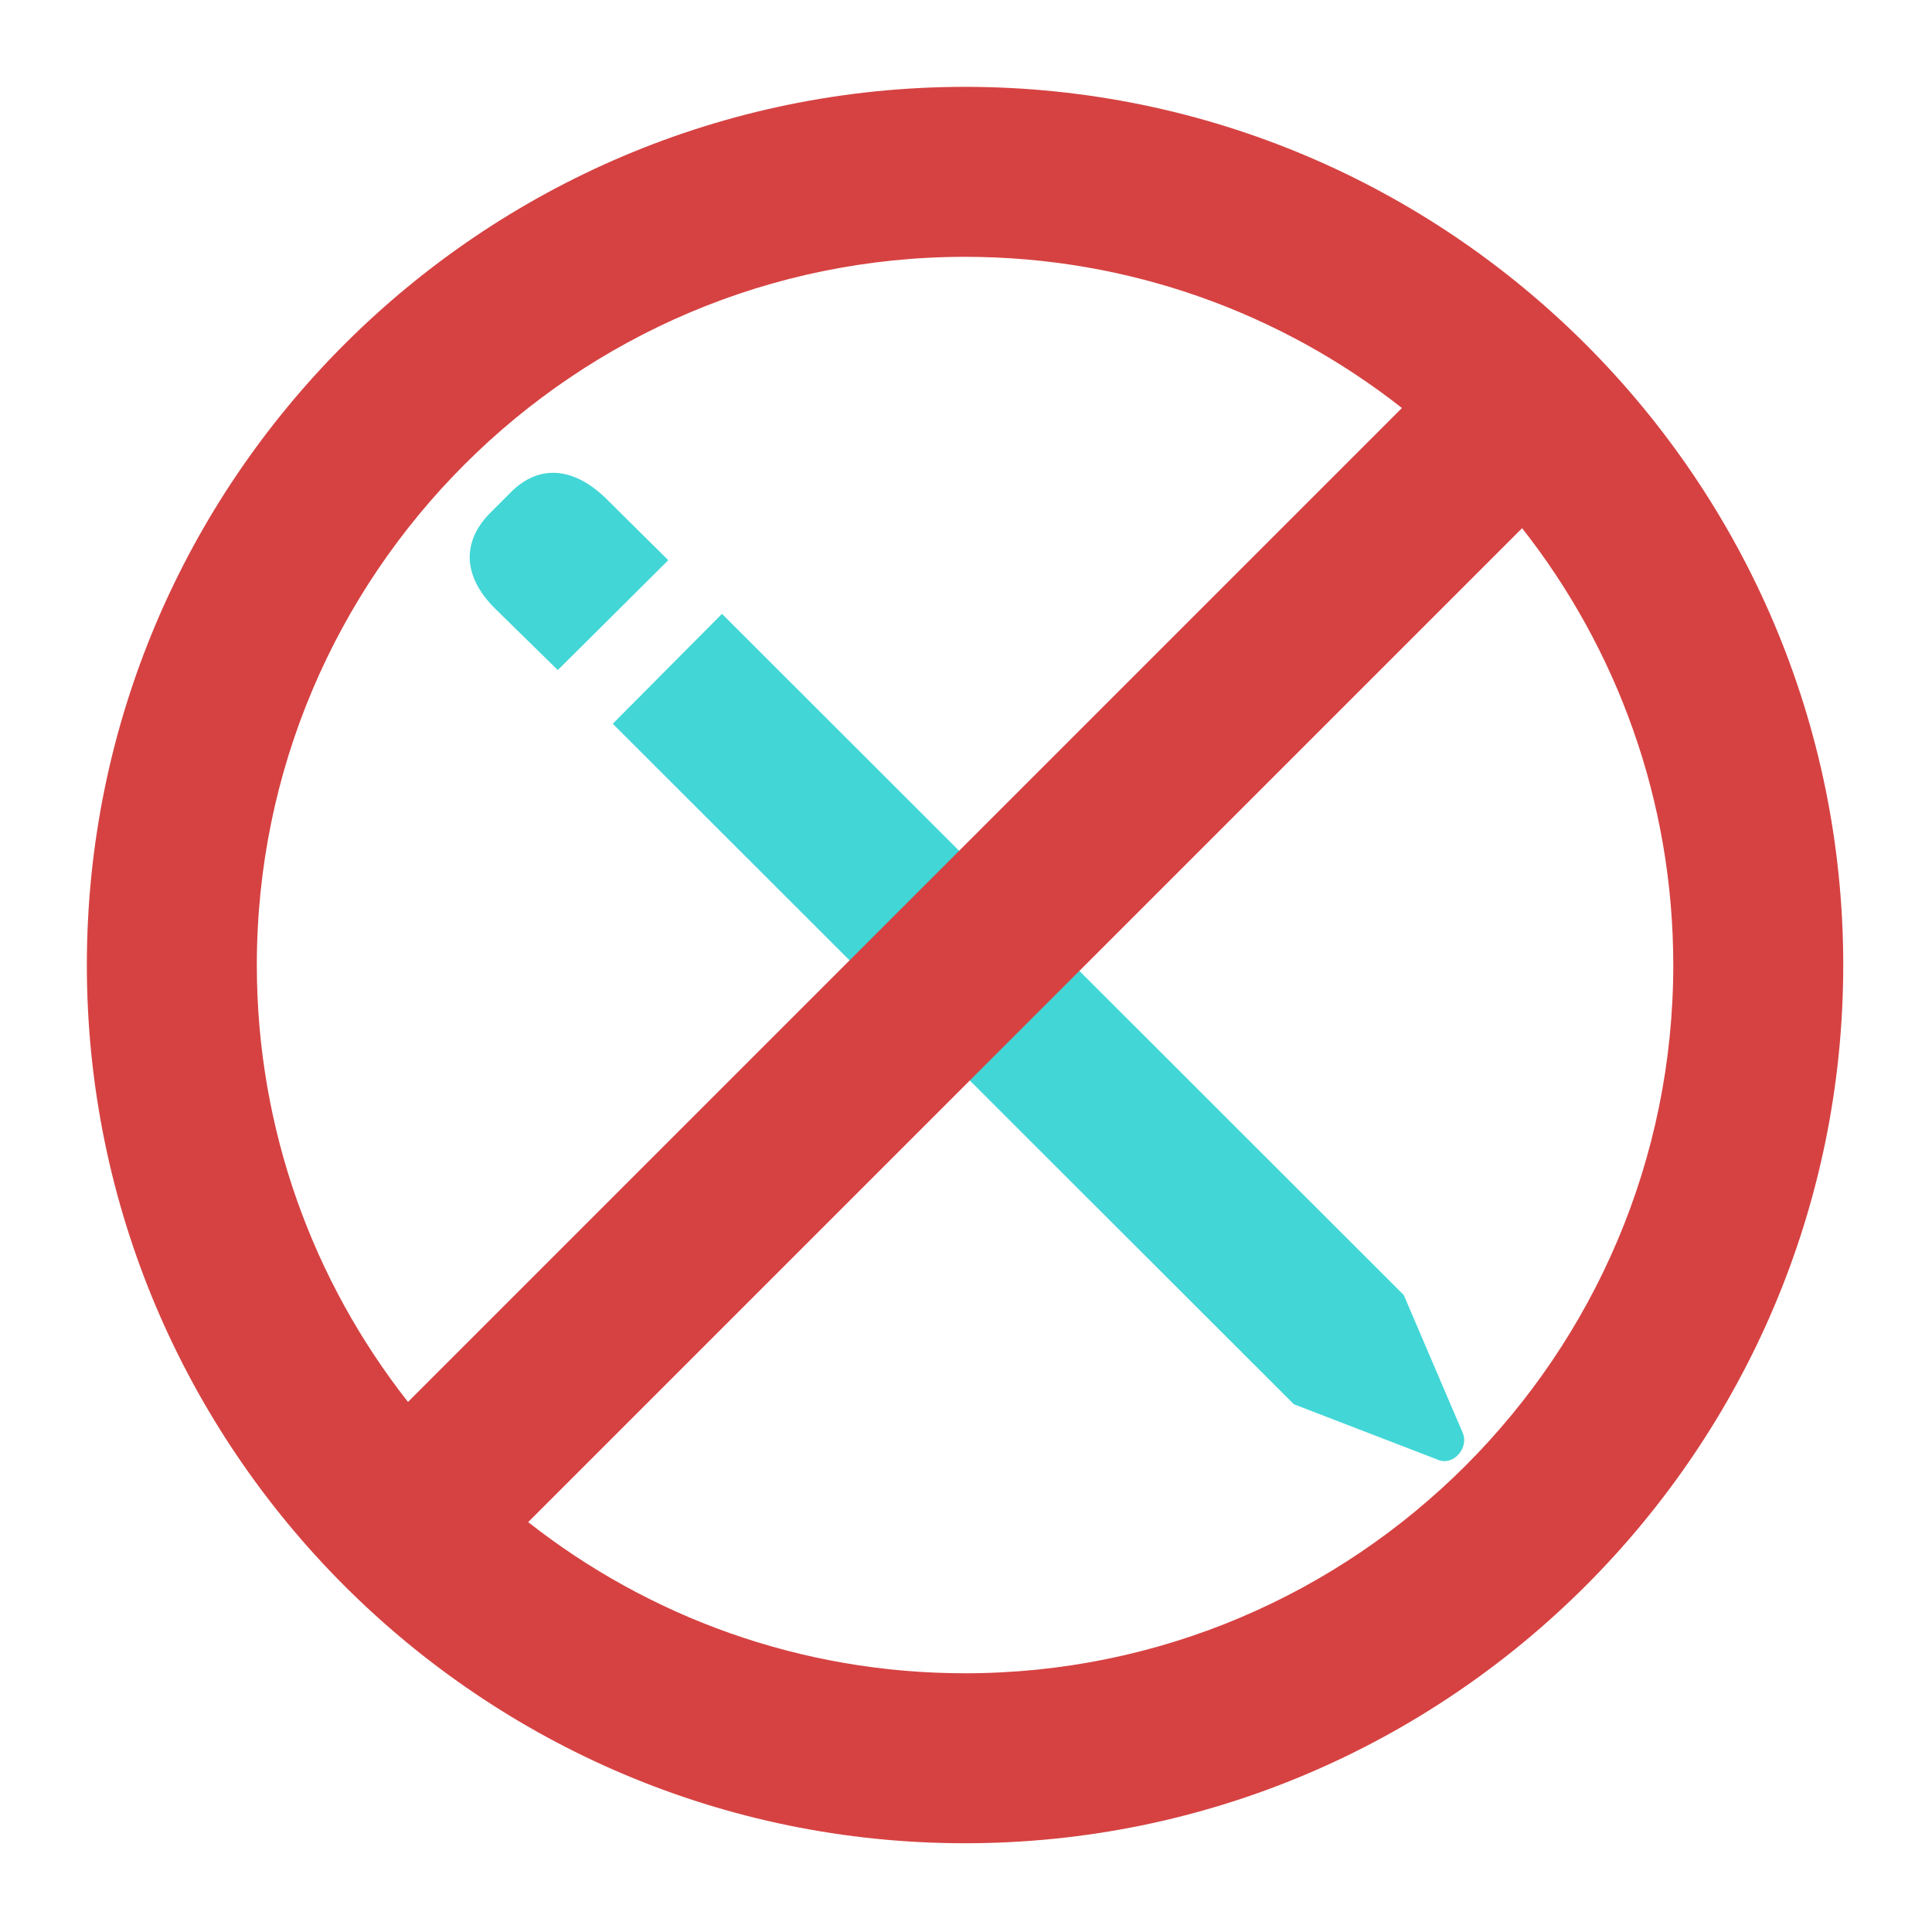
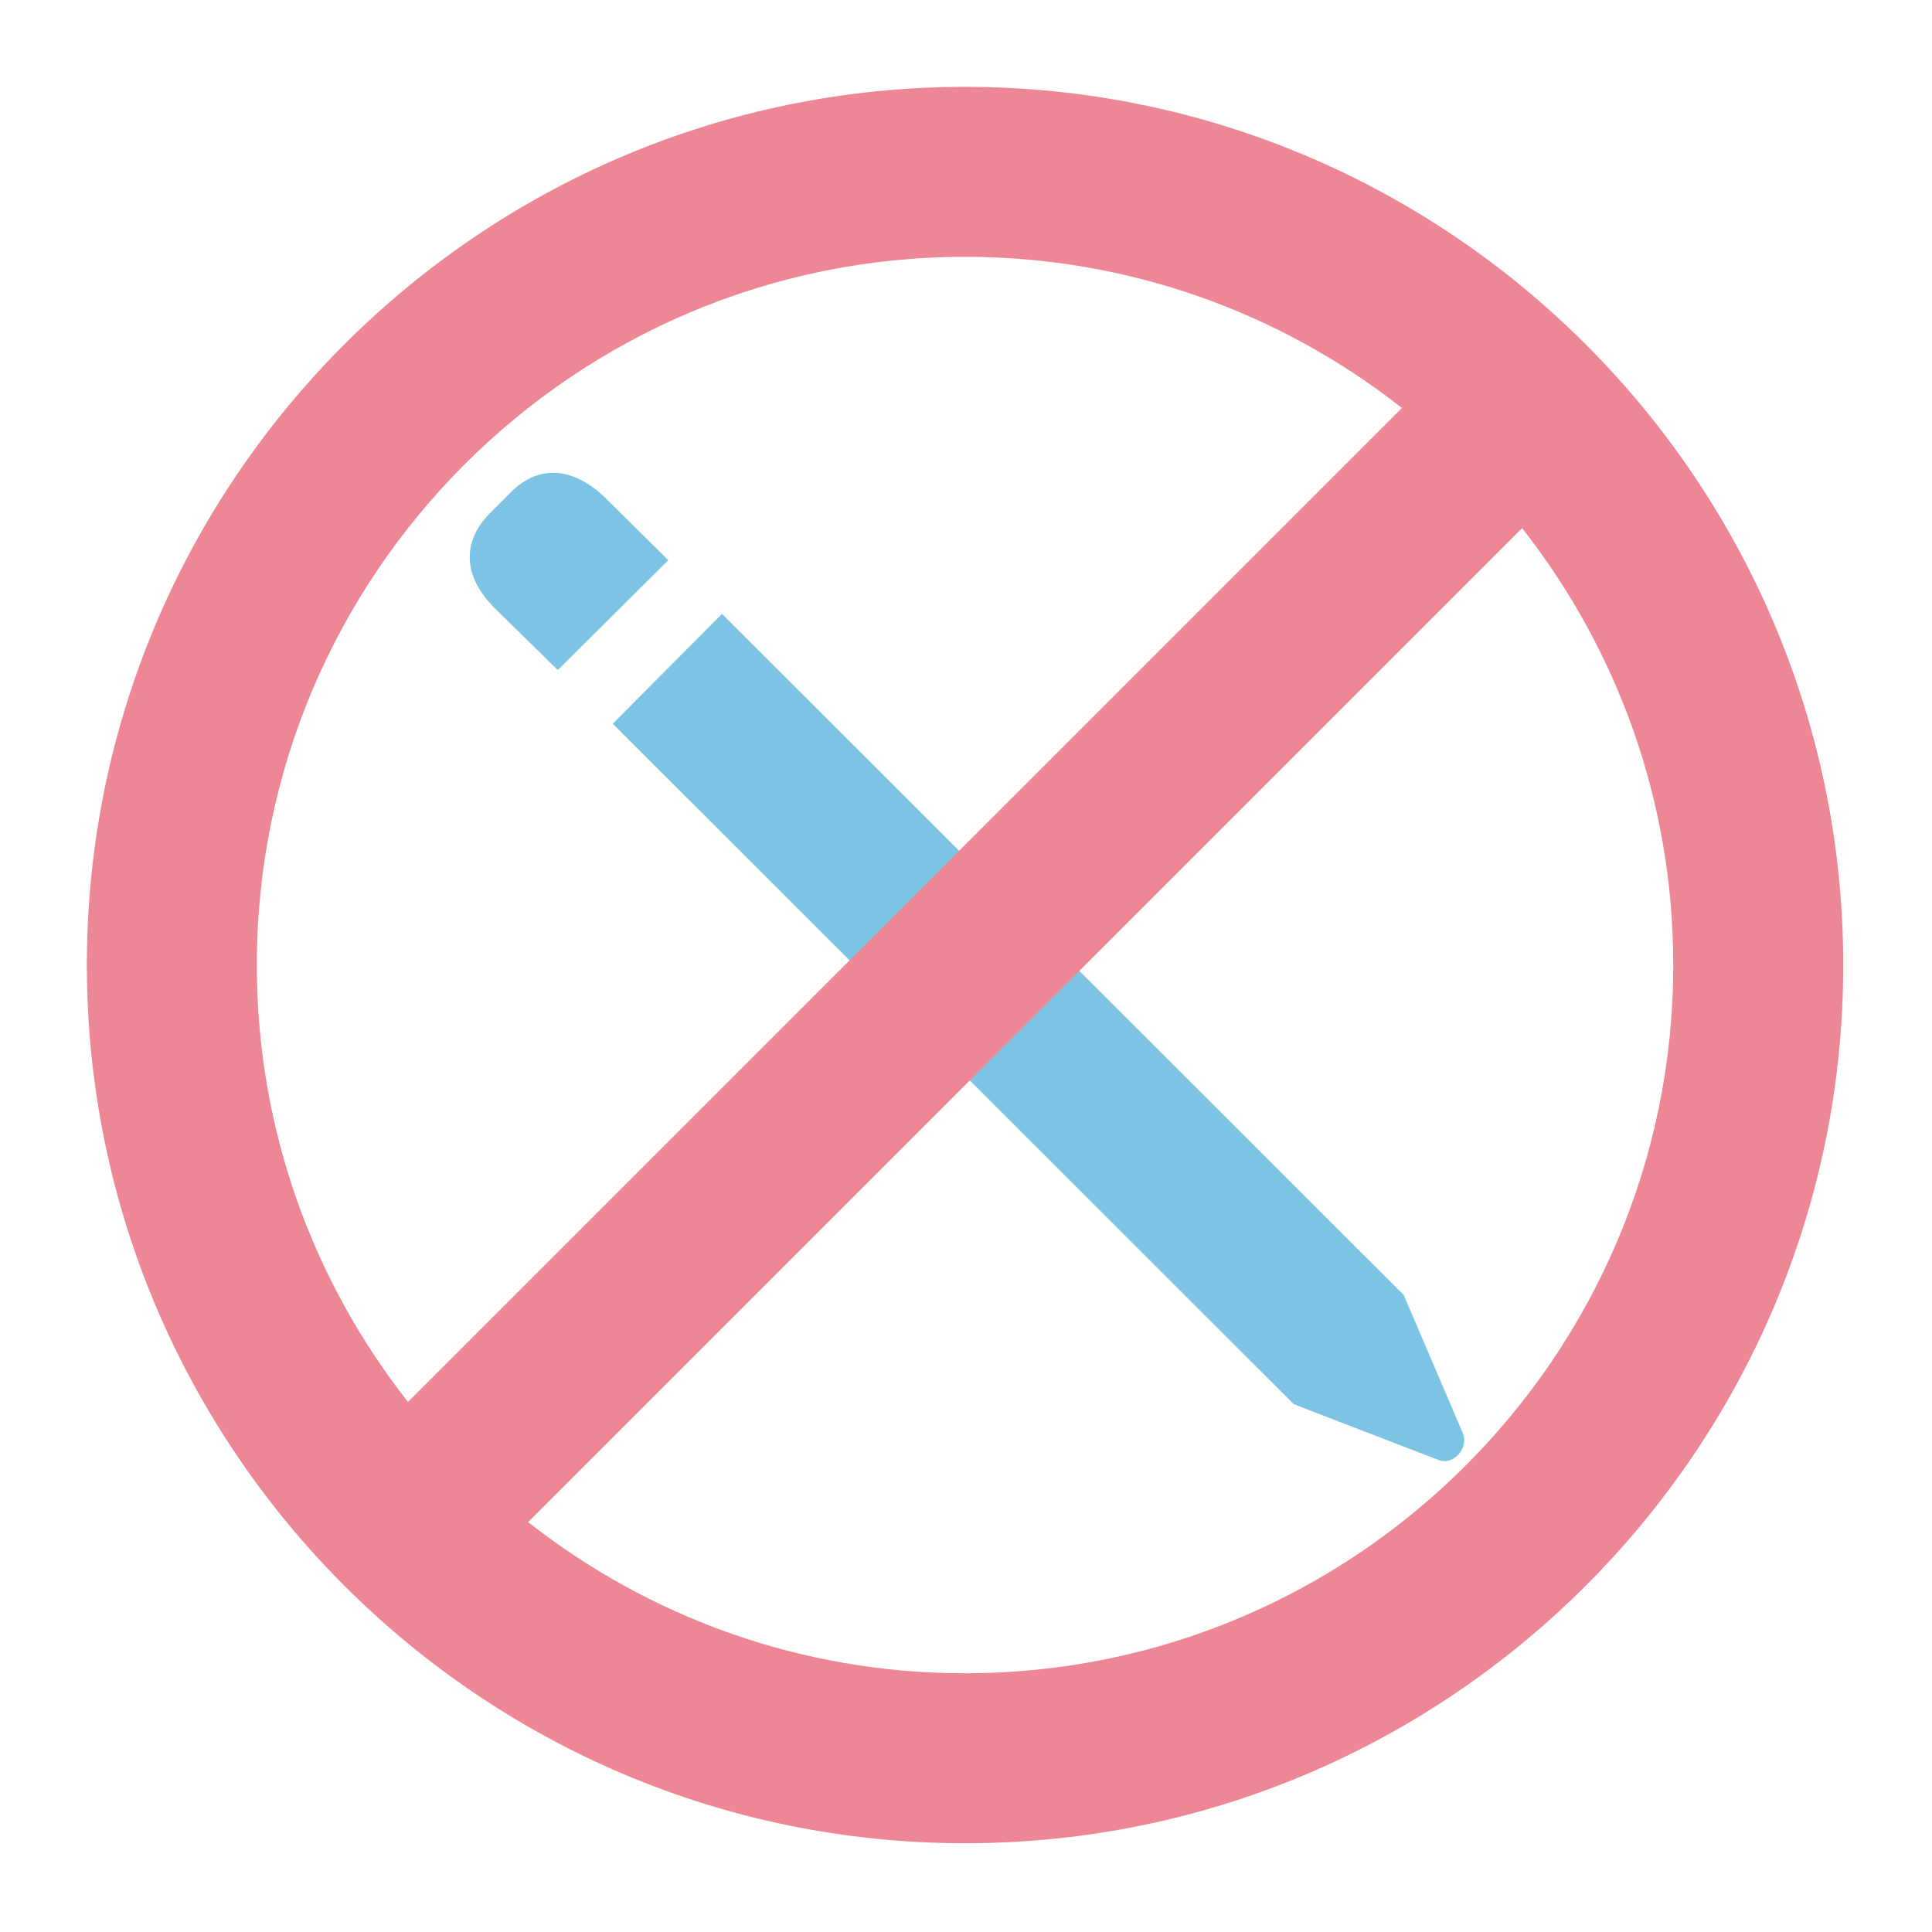
<svg xmlns="http://www.w3.org/2000/svg" version="1.1" width="1000" height="1000" viewBox="0 0 1000 1000" xml:space="preserve">
  <defs>
</defs>
  <rect x="0" y="0" width="100%" height="100%" fill="rgba(255,255,255,0)" />
  <g transform="matrix(-13.7874 0 0 13.7874 500.5005 500.5005)" id="348108">
-     <path style="stroke: none; stroke-width: 0; stroke-dasharray: none; stroke-linecap: butt; stroke-dashoffset: 0; stroke-linejoin: miter; stroke-miterlimit: 4; is-custom-font: none; font-file-url: none; fill: rgb(66,214,214); fill-rule: nonzero; opacity: 1;" vector-effect="non-scaling-stroke" transform=" translate(-27.9323, -28.0719)" d="M 43.293 16.926 L 45.66 14.605 C 46.855 13.41 46.902 12.121 45.848 11.043 L 45.051 10.246 C 43.996 9.191 42.707 9.309 41.512 10.457 L 39.145 12.801 Z M 15.66 44.488 L 41.23 18.941 L 37.129 14.816 L 11.535 40.387 L 9.309 45.59 C 9.098 46.152 9.684 46.809 10.246 46.574 Z" stroke-linecap="round" />
+     <path style="stroke: none; stroke-width: 0; stroke-dasharray: none; stroke-linecap: butt; stroke-dashoffset: 0; stroke-linejoin: miter; stroke-miterlimit: 4; is-custom-font: none; font-file-url: none; fill: rgb(125,196,228); fill-rule: nonzero; opacity: 1;" vector-effect="non-scaling-stroke" transform=" translate(-27.9323, -28.0719)" d="M 43.293 16.926 L 45.66 14.605 C 46.855 13.41 46.902 12.121 45.848 11.043 L 45.051 10.246 C 43.996 9.191 42.707 9.309 41.512 10.457 L 39.145 12.801 Z M 15.66 44.488 L 41.23 18.941 L 37.129 14.816 L 11.535 40.387 L 9.309 45.59 C 9.098 46.152 9.684 46.809 10.246 46.574 Z" stroke-linecap="round" />
  </g>
  <g transform="matrix(1.7756 0 0 1.7756 499.5081 499.5081)" id="878626">
-     <path style="stroke: none; stroke-width: 0; stroke-dasharray: none; stroke-linecap: butt; stroke-dashoffset: 0; stroke-linejoin: miter; stroke-miterlimit: 4; is-custom-font: none; font-file-url: none; fill: rgb(214,66,66); fill-rule: nonzero; opacity: 1;" vector-effect="non-scaling-stroke" transform=" translate(-256, -256)" d="M 256 0 C 114.84 0 0 114.842 0 256 s 114.84 256 256 256 s 256 -114.842 256 -256 S 397.16 0 256 0 z M 49.548 256 c 0 -113.837 92.614 -206.452 206.452 -206.452 c 48.011 0 92.246 16.473 127.351 44.065 L 93.613 383.351 C 66.022 348.246 49.548 304.011 49.548 256 z M 256 462.452 c -48.011 0 -92.246 -16.473 -127.351 -44.065 l 289.738 -289.738 c 27.592 35.105 44.065 79.34 44.065 127.351 C 462.452 369.837 369.837 462.452 256 462.452 z" stroke-linecap="round" />
+     <path style="stroke: none; stroke-width: 0; stroke-dasharray: none; stroke-linecap: butt; stroke-dashoffset: 0; stroke-linejoin: miter; stroke-miterlimit: 4; is-custom-font: none; font-file-url: none; fill: rgb(237,135,150); fill-rule: nonzero; opacity: 1;" vector-effect="non-scaling-stroke" transform=" translate(-256, -256)" d="M 256 0 C 114.84 0 0 114.842 0 256 s 114.84 256 256 256 s 256 -114.842 256 -256 S 397.16 0 256 0 z M 49.548 256 c 0 -113.837 92.614 -206.452 206.452 -206.452 c 48.011 0 92.246 16.473 127.351 44.065 L 93.613 383.351 C 66.022 348.246 49.548 304.011 49.548 256 z M 256 462.452 c -48.011 0 -92.246 -16.473 -127.351 -44.065 l 289.738 -289.738 c 27.592 35.105 44.065 79.34 44.065 127.351 C 462.452 369.837 369.837 462.452 256 462.452 z" stroke-linecap="round" />
  </g>
</svg>
